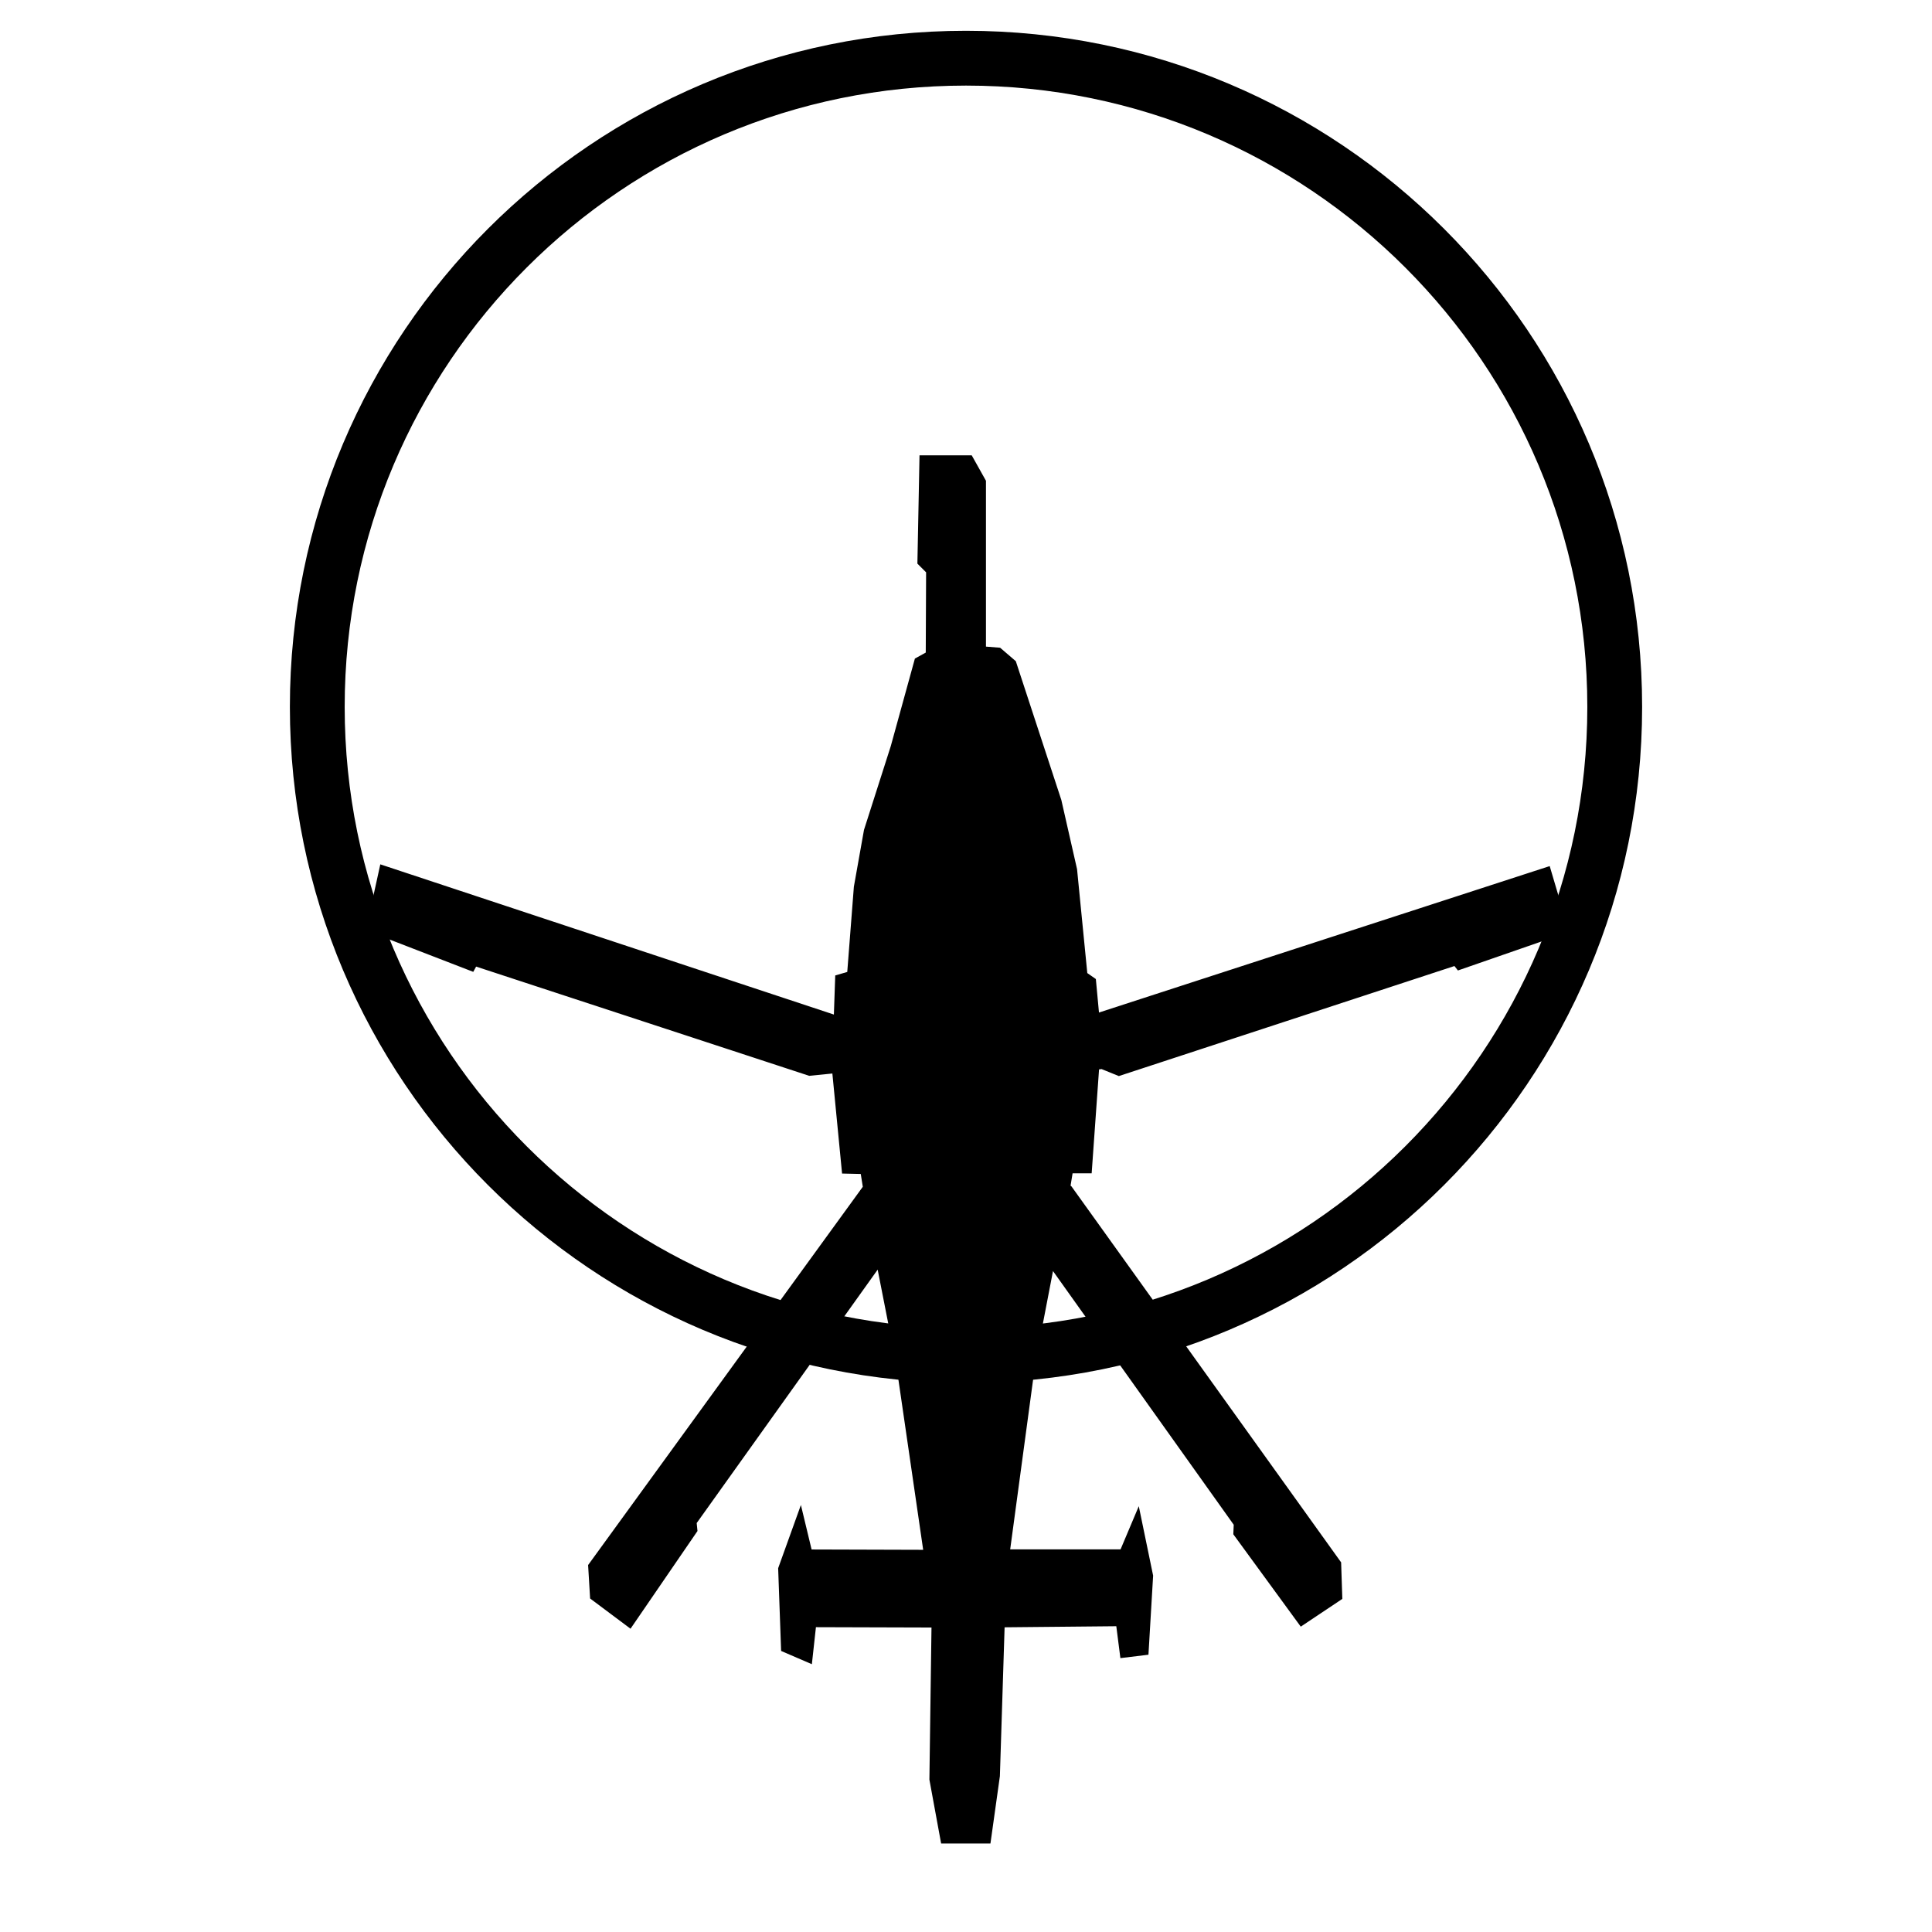
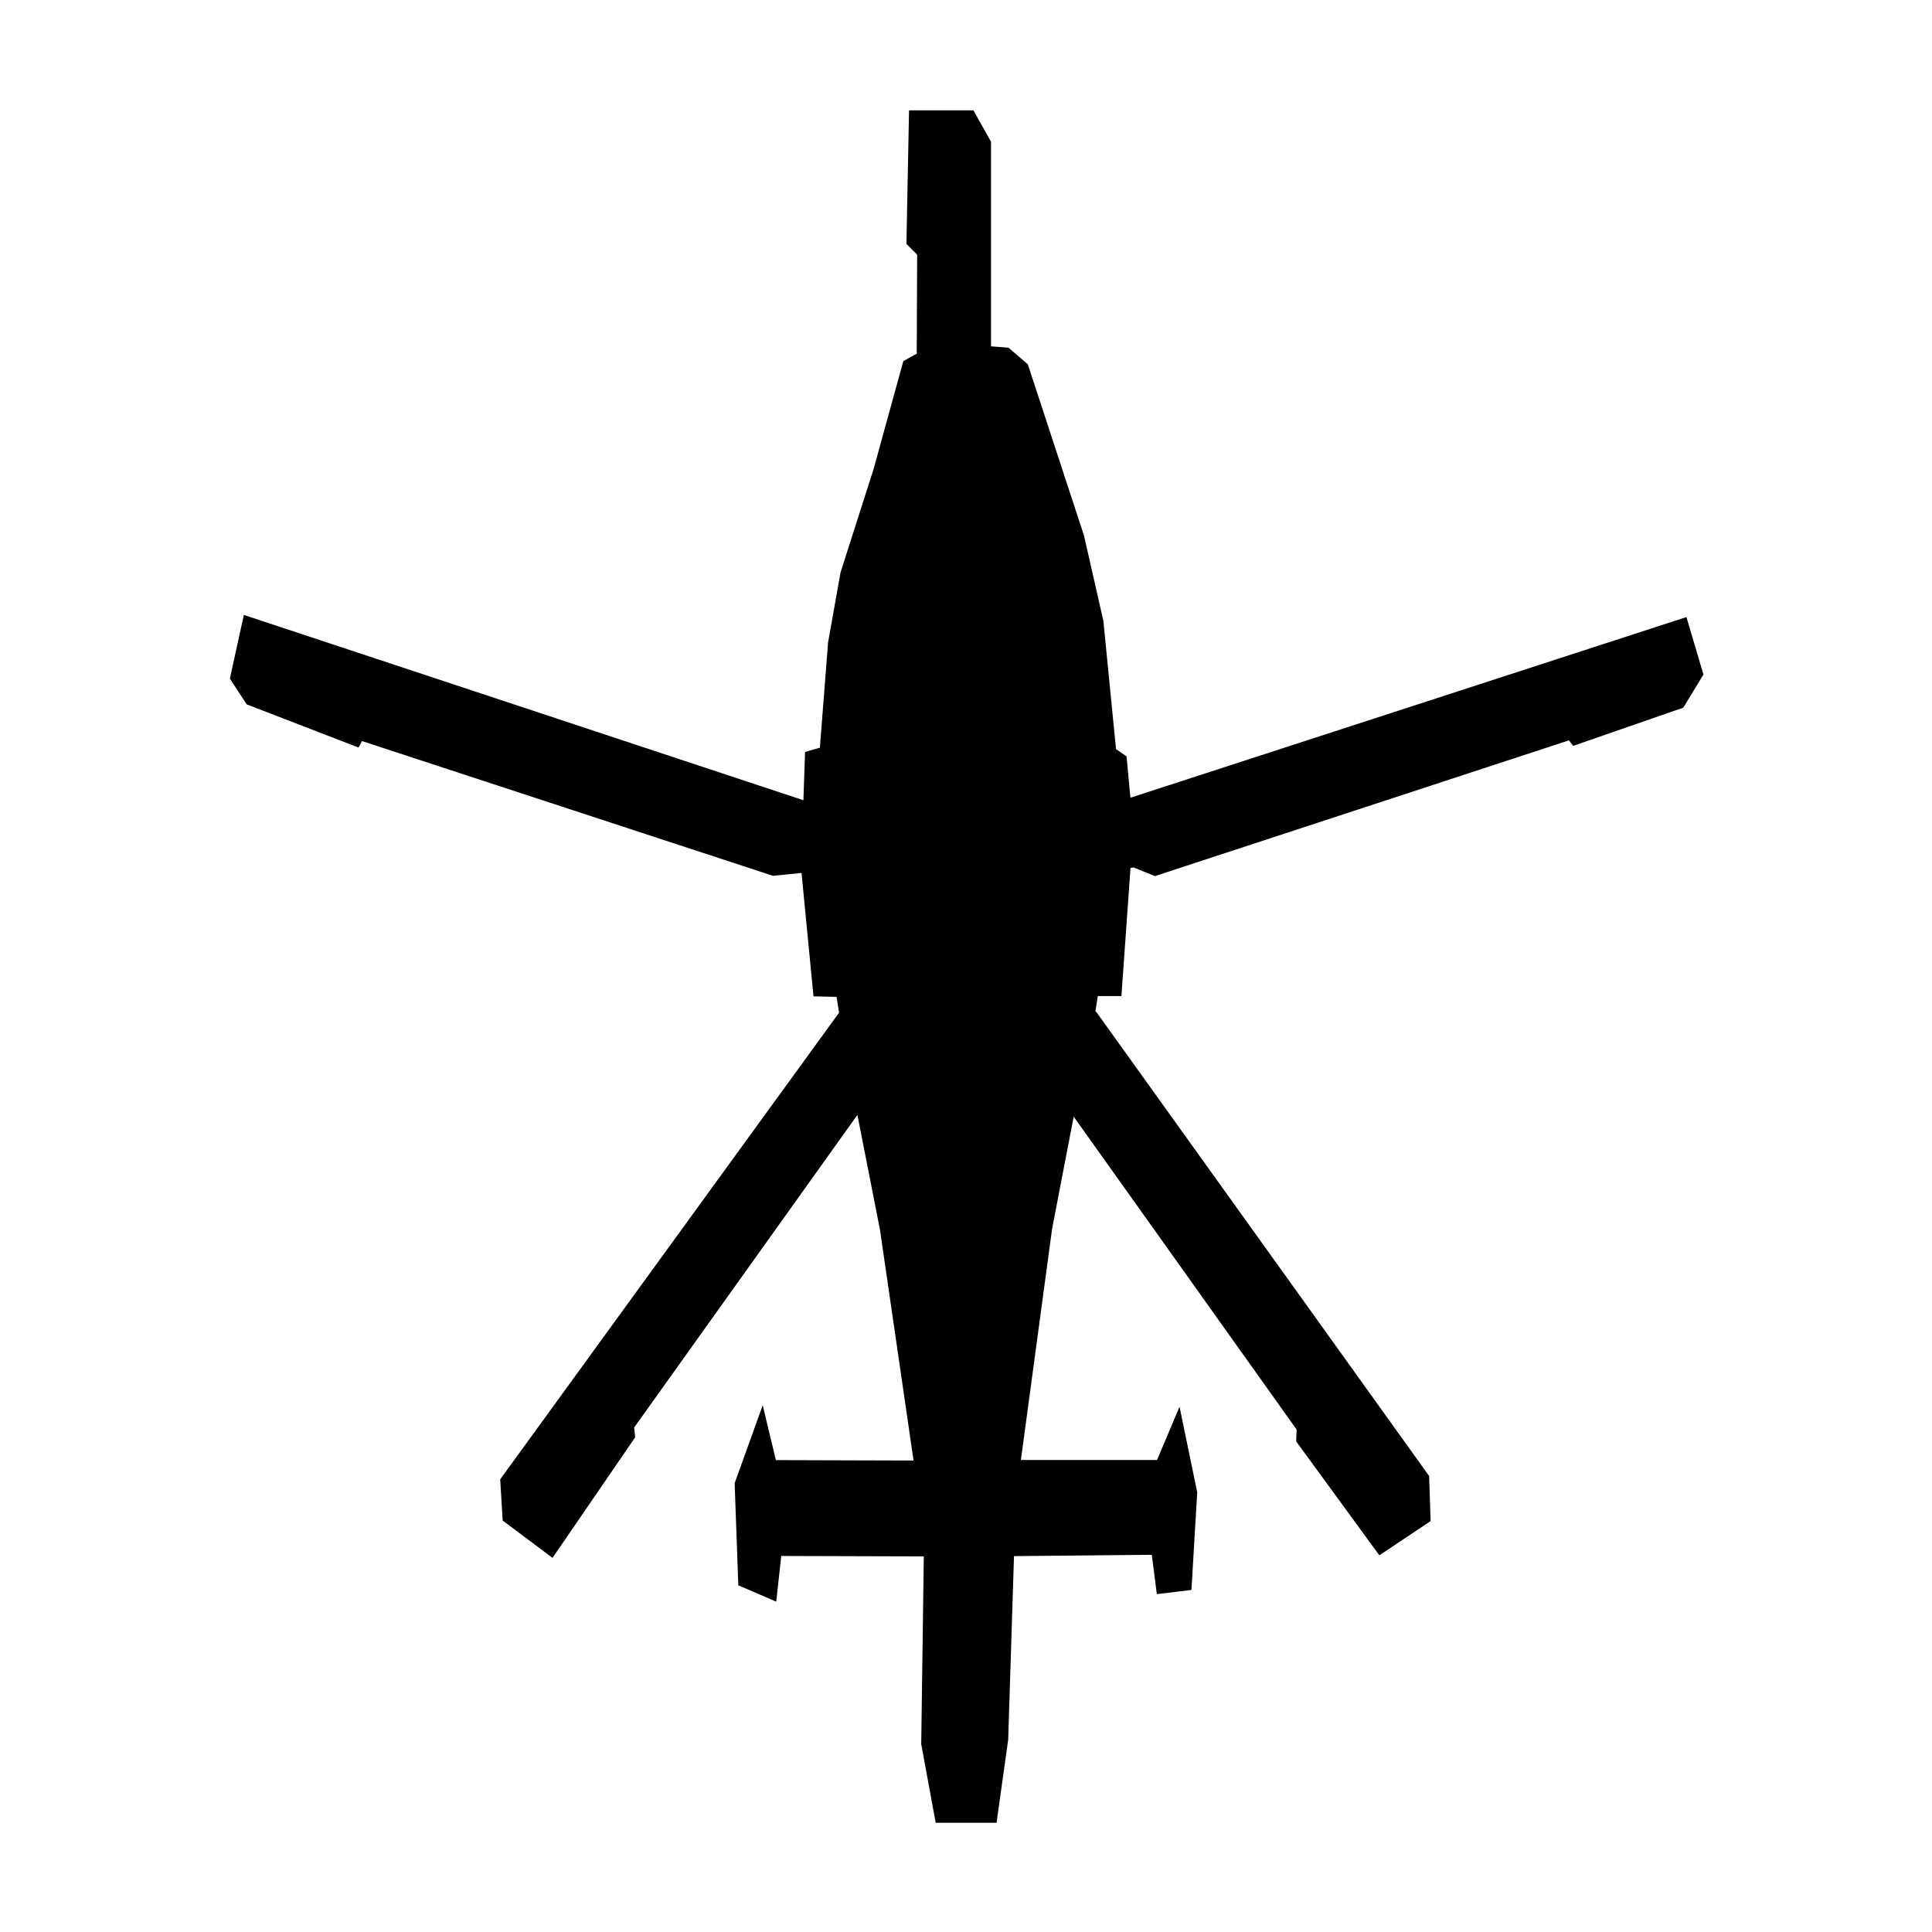
- <svg xmlns="http://www.w3.org/2000/svg" width="80mm" height="80mm" viewBox="-1.17 -4.435 13.776 18.825" version="1.1" id="svg1542">
+ <svg xmlns="http://www.w3.org/2000/svg" width="80mm" height="80mm" viewBox="-0.96 -0.87 13.35 15.26" version="1.1" id="svg1542">
  <defs id="defs1536" />
  <g id="layer4" style="display:inline">
    <path style="fill:#000000;stroke:#000000;stroke-width:0.265px;stroke-linecap:butt;stroke-linejoin:miter;stroke-opacity:1" d="M 5.78,1.988 V 0.284 L 5.696,0.134 h -0.301 l -0.017,0.869 0.084,0.084 -0.004,0.915 L 5.333,2.071 5.112,2.873 4.853,3.683 4.757,4.222 4.686,5.137 4.573,5.17 4.556,5.659 4.464,5.65 4.385,5.575 0.109,4.159 0.042,4.464 0.121,4.585 0.856,4.869 0.881,4.823 4.205,5.913 l 0.33,-0.033 0.096,0.99 0.175,0.004 0.046,0.288 -2.681,3.692 0.013,0.217 0.234,0.175 0.547,-0.798 -0.008,-0.079 1.971,-2.76 0.238,1.211 0.288,1.979 -1.345,-0.004 -0.025,-0.104 -0.063,0.175 0.025,0.697 0.058,0.025 0.033,-0.301 1.336,0.004 0.042,0.075 -0.021,1.528 0.092,0.501 h 0.255 l 0.075,-0.535 0.046,-1.453 -0.029,-0.042 0.017,-0.075 1.349,-0.013 0.038,0.297 0.033,-0.004 0.038,-0.643 -0.05,-0.242 -0.046,0.109 H 5.997 L 6.264,8.816 6.494,7.621 8.461,10.382 8.457,10.474 9.012,11.234 9.25,11.075 9.242,10.833 6.648,7.216 6.594,7.17 6.644,6.865 h 0.175 l 0.071,-0.998 0.167,-0.021 0.155,0.063 3.312,-1.086 0.033,0.042 0.735,-0.255 0.104,-0.171 -0.079,-0.267 -4.318,1.403 -0.025,0.054 -0.071,0.042 L 6.857,5.178 6.774,5.12 6.669,4.055 6.519,3.395 6.089,2.084 5.997,2.005 Z" id="path2059" />
-     <circle cx="5.718" cy="2.453" r="6.321" fill="none" stroke="#000000" stroke-width="0.534" />
  </g>
  <g id="layer5">
    <path id="path2078" style="fill:#000000;stroke:#000000;stroke-width:0.265px;stroke-linecap:butt;stroke-linejoin:miter;stroke-opacity:1" d="M 4.878,4.5 5.327,4.359 5.398,3.177 5.055,3.307 Z M 6.745,4.666 6.296,4.477 5.894,3.862 5.859,3.177 M 6.519,3.395 6.118,3.166 5.859,3.177 m 0.188,2.828 0.008,0.259 -0.125,0.217 0.664,0.689 M 6.494,7.621 6.289,7.016 5.93,6.481 5.763,6.54 5.479,6.423 M 4.928,7.609 5.479,6.423 M 4.853,7.162 5.479,6.423 5.337,6.222 5.396,5.98 M 5.78,1.988 5.654,5.813 6.047,6.005 6.74,5.746 6.974,5.629 M 5.458,2 5.437,4.694 5.654,5.02 V 5.813 L 5.396,5.98 4.711,5.746 4.556,5.659" />
  </g>
</svg>
